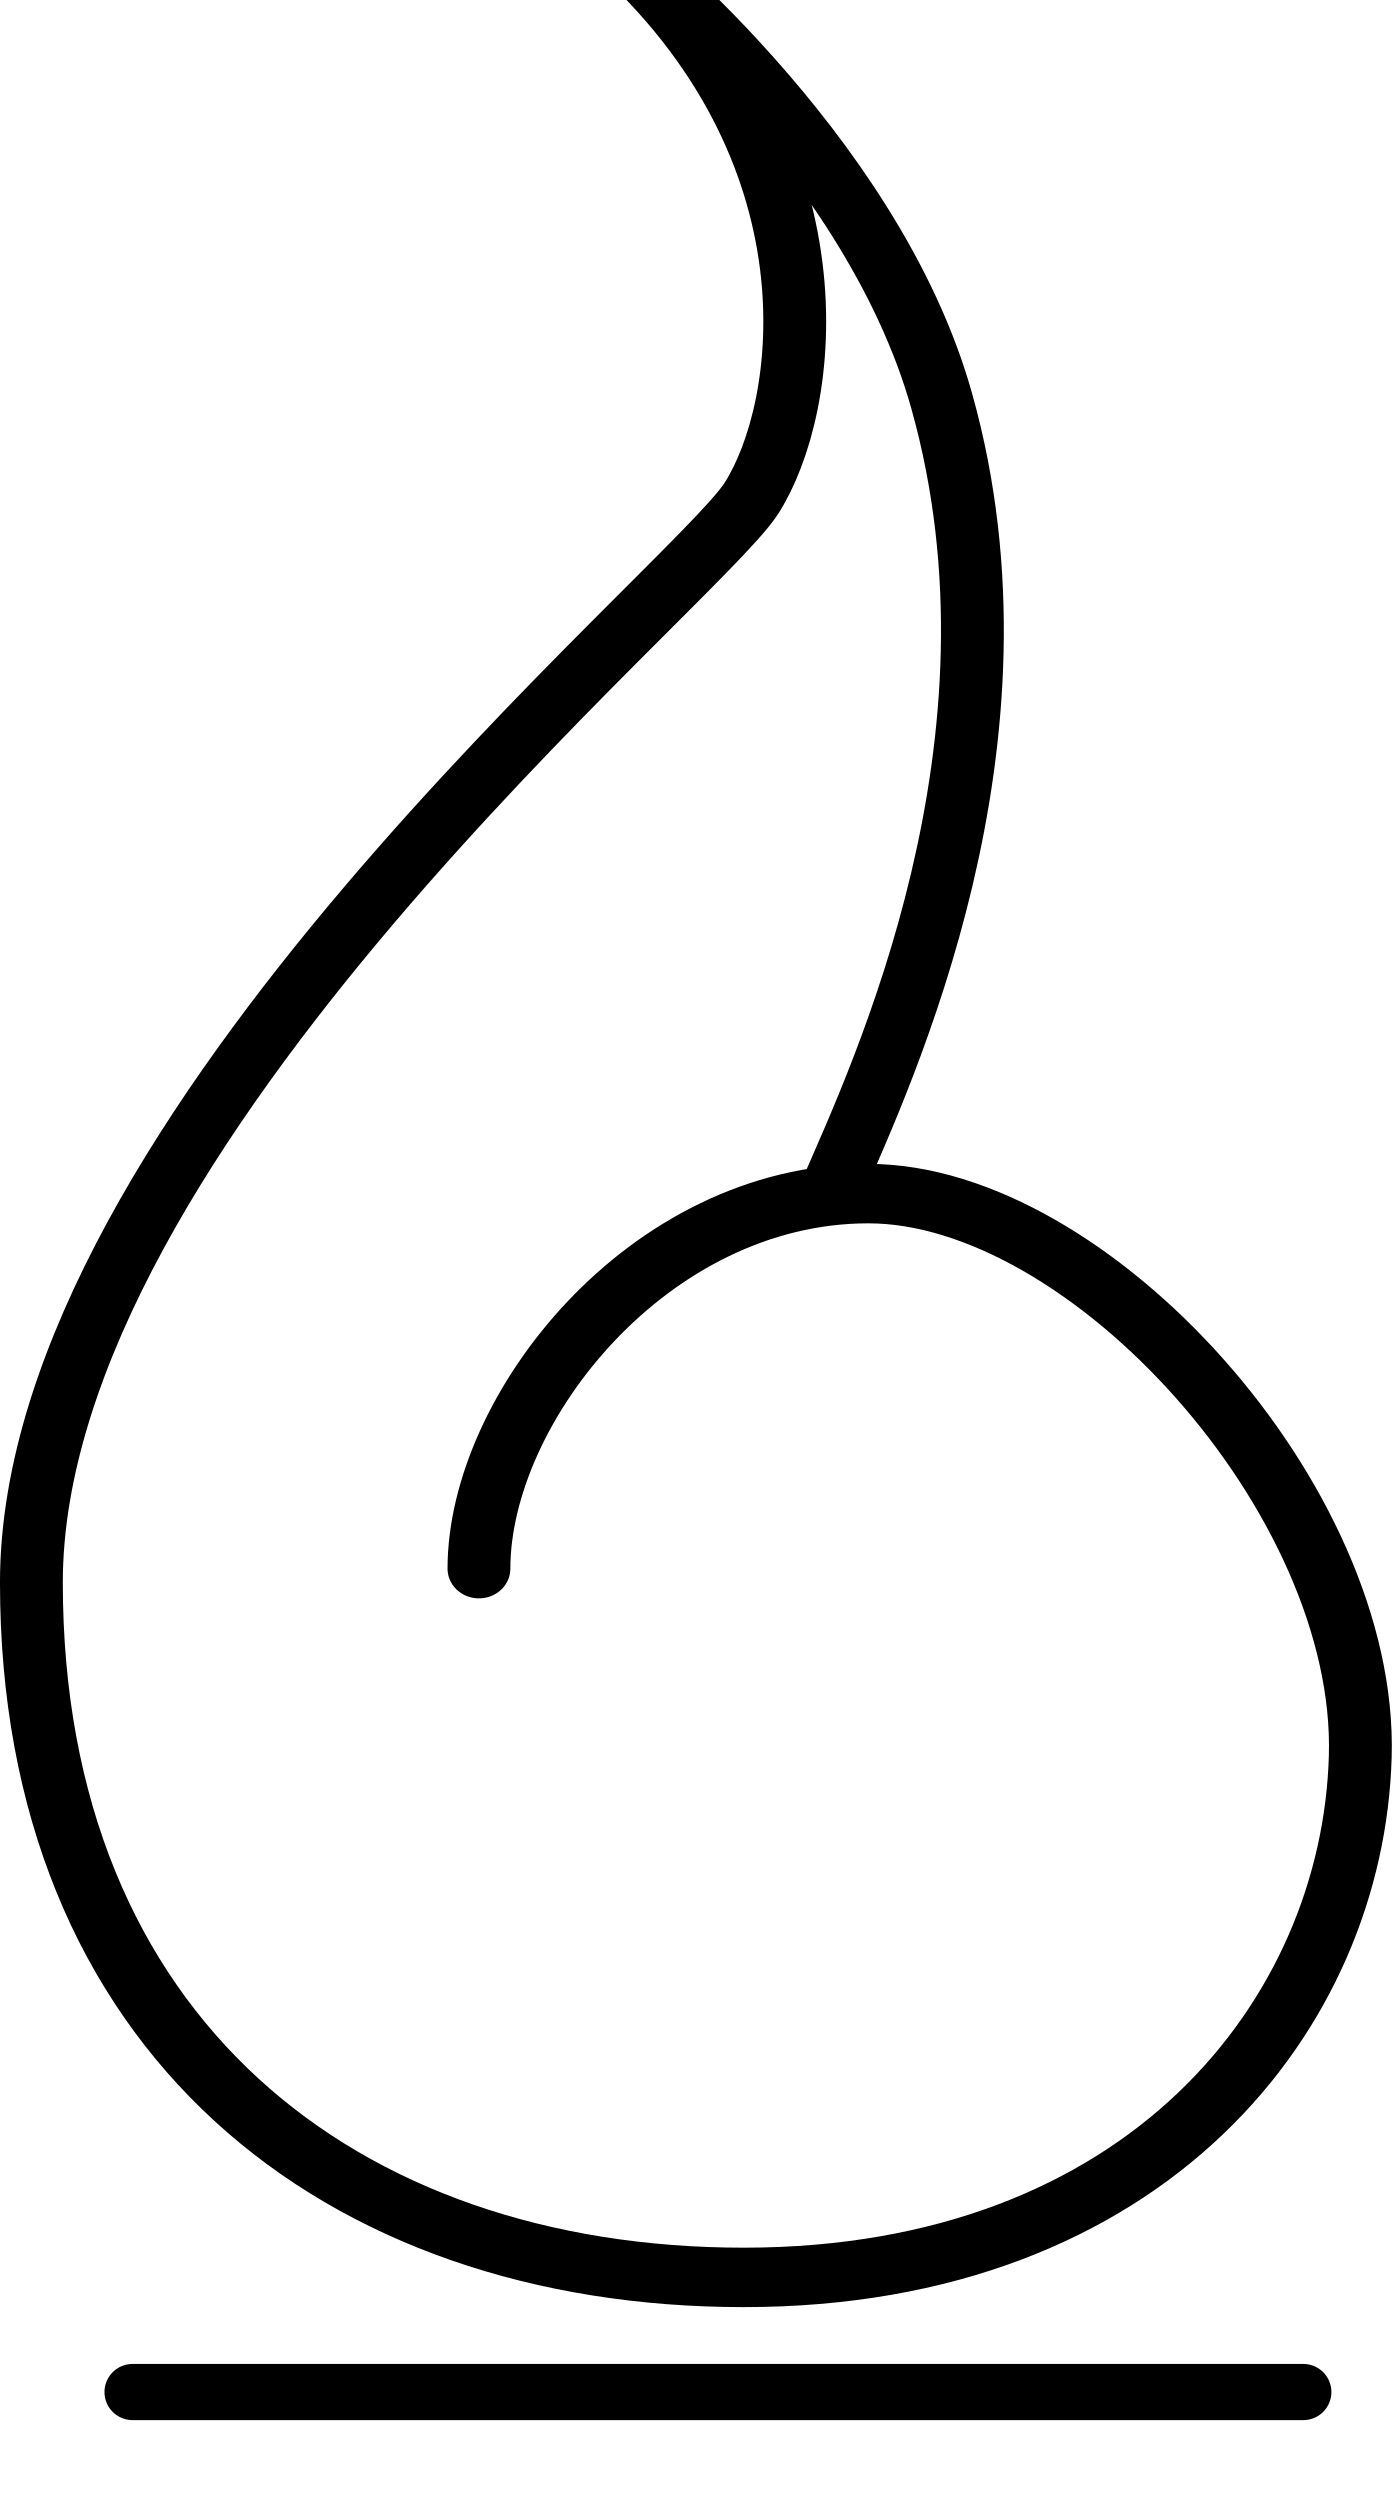
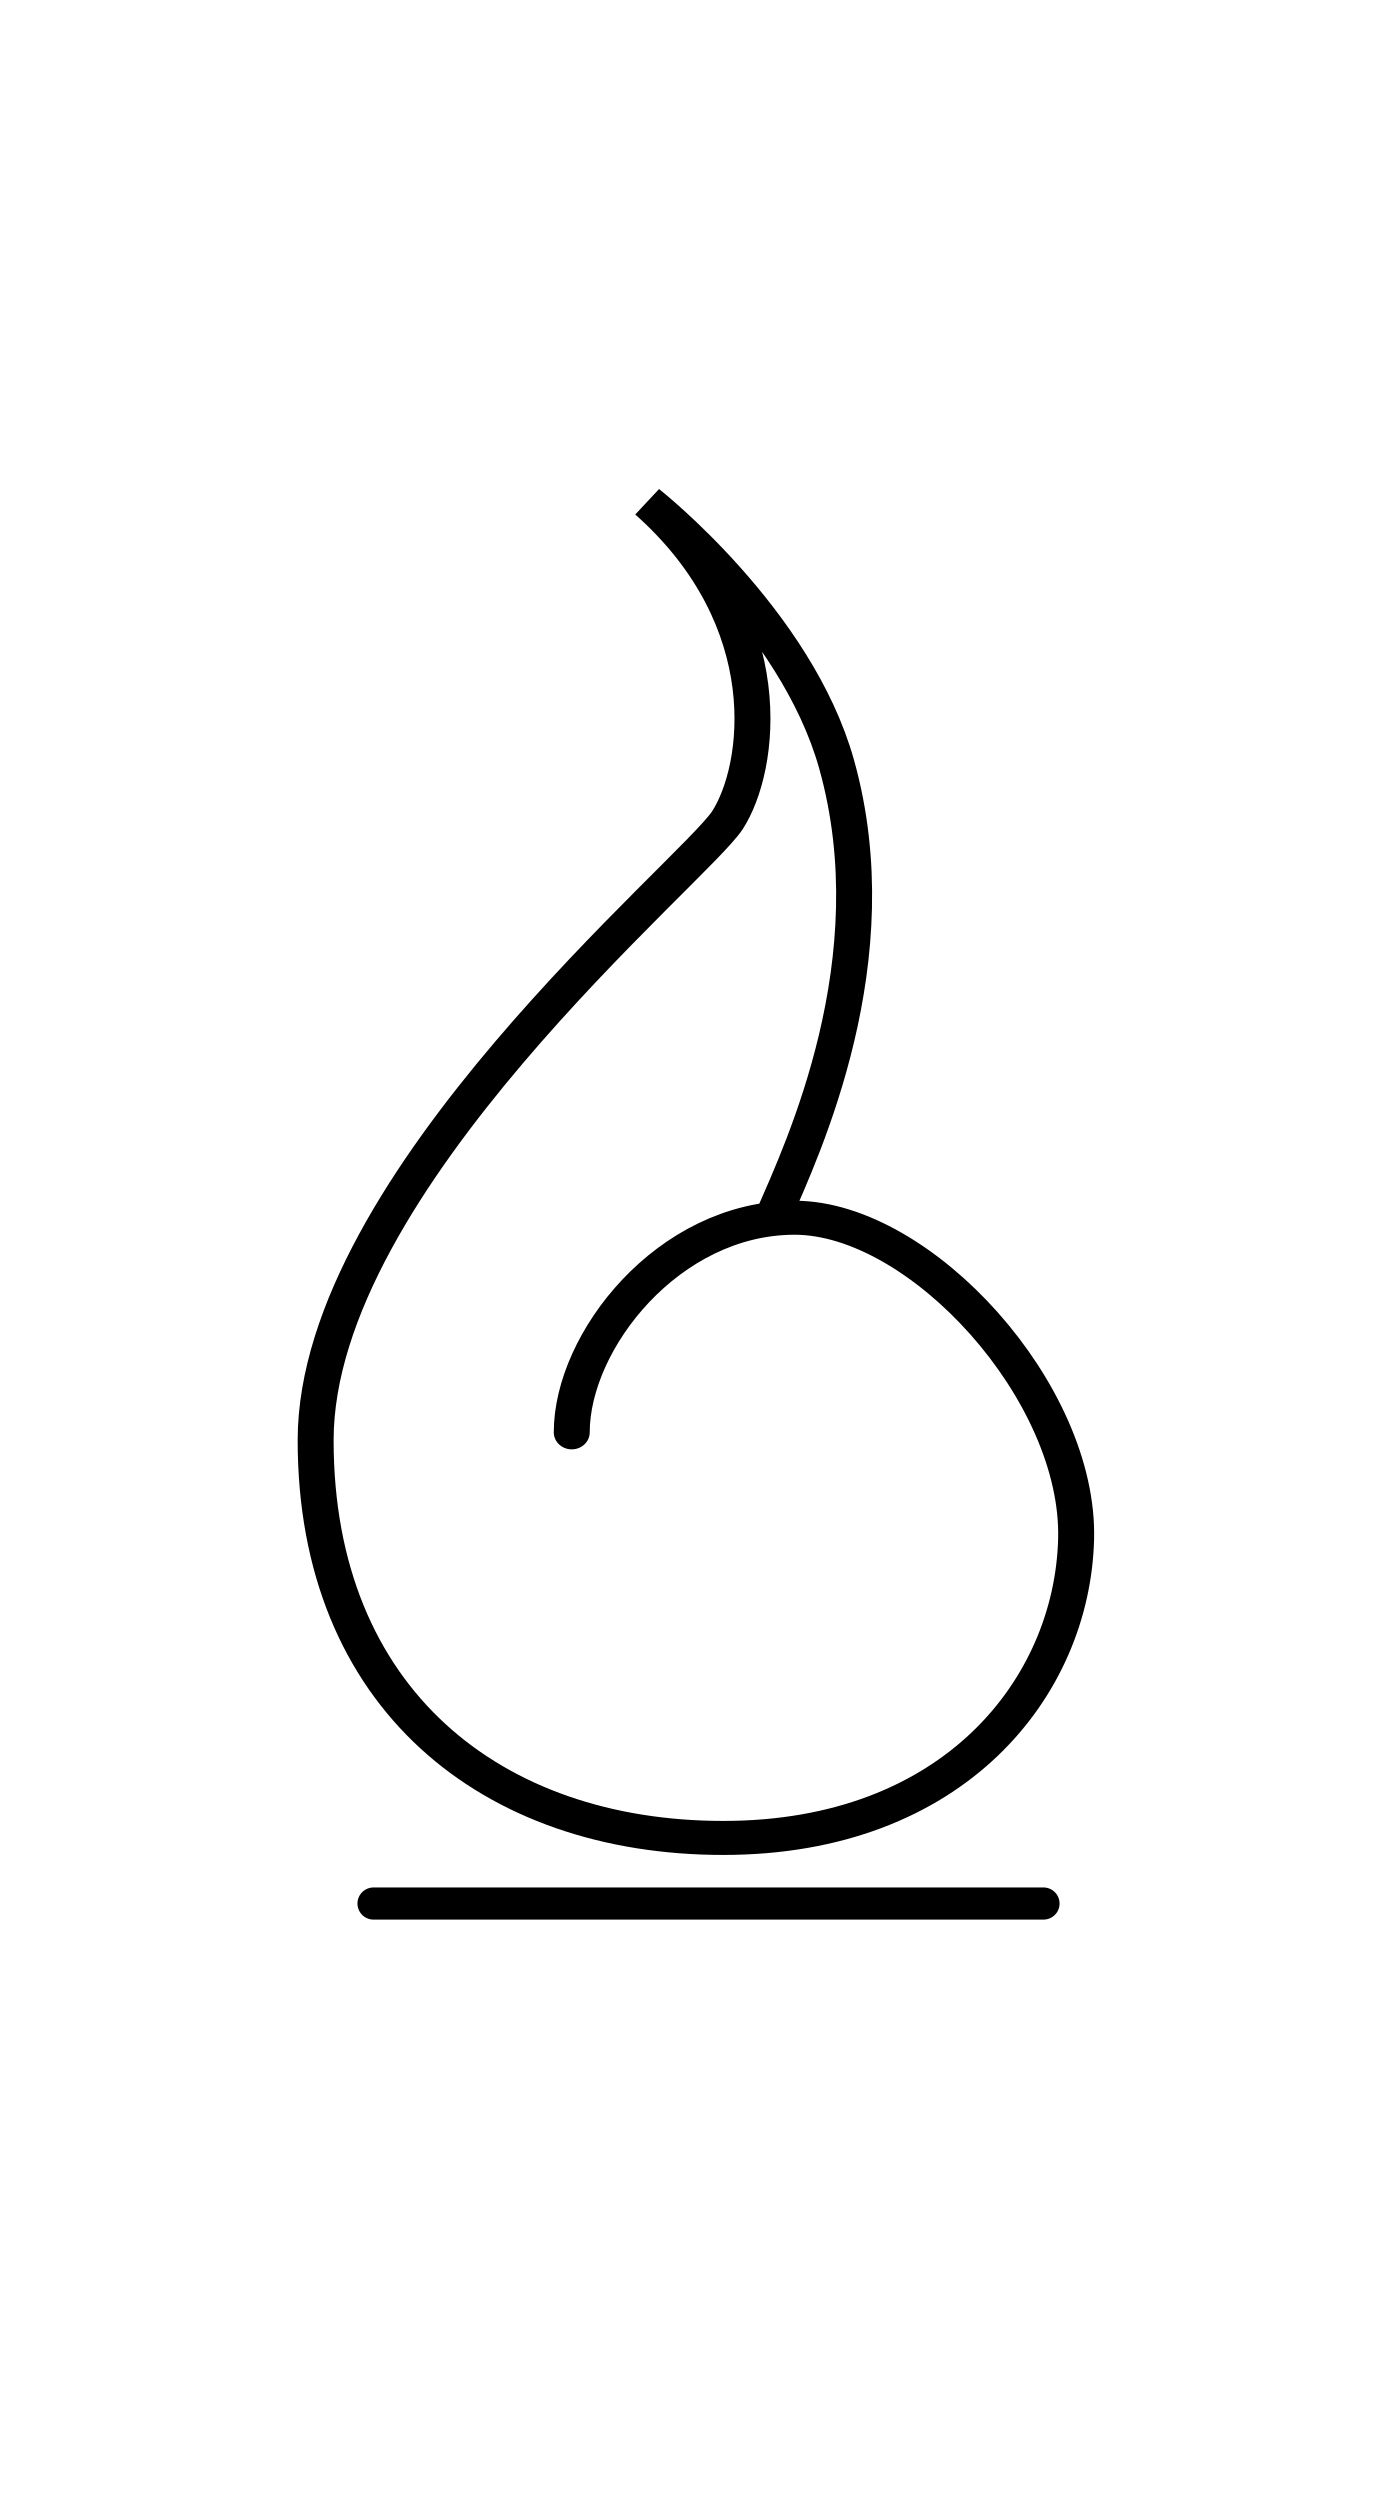
- <svg xmlns="http://www.w3.org/2000/svg" version="1.1" id="svg1" width="19.378" height="34.807" viewBox="0 0 8.027 9.752">
+ <svg xmlns="http://www.w3.org/2000/svg" version="1.1" id="svg1" width="19.378" height="34.807" viewBox="-3 0 14.027 9.752">
  <defs id="defs1">
    <clipPath clipPathUnits="userSpaceOnUse" id="clipPath78">
      <path d="M 14,14 H 598 V 778 H 14 Z" transform="translate(-199.499,-602.947)" id="path78" />
    </clipPath>
  </defs>
  <g id="g1" style="display:inline;fill:none;fill-opacity:1;stroke:#000000;stroke-width:0.529;stroke-dasharray:none;stroke-opacity:1" transform="matrix(0,-0.6475823,0.6845241,0,-166.8209,179.0501)">
    <g id="g618" style="fill:none;fill-opacity:1;stroke:#000000;stroke-width:0.529;stroke-dasharray:none;stroke-opacity:1">
      <path style="fill:none;fill-opacity:1;stroke:#000000;stroke-width:0.324;stroke-linecap:round;stroke-linejoin:bevel;stroke-dasharray:none;stroke-opacity:1" d="M 0.759,11.438 H 7.511" id="path1-0" transform="matrix(0,1.460869,-1.544205,0,276.4524,243.7115)" />
      <path id="path77" d="m 0.093,3.249 c 1.067,0 2.505,-1.068 2.505,-2.461 0,-1.393 -2.043,-3.155 -3.759,-3.108 -1.719,0.046 -3.48,1.345 -3.48,3.896 0,2.552 1.623,4.501 4.641,4.501 3.018,0 6.637,-4.175 7.238,-4.547 0.605,-0.37 2.321,-0.601 3.713,0.882 0,0 -1.366,-1.641 -3.062,-2.088 C 5.609,-0.28 3.413,0.696 2.622,1.021" style="fill:none;fill-opacity:1;fill-rule:nonzero;stroke:#000000;stroke-width:0.397;stroke-linecap:round;stroke-linejoin:miter;stroke-miterlimit:4;stroke-dasharray:none;stroke-opacity:1" transform="matrix(1.333333,0,0,-1.333333,265.9987,252.0707)" clip-path="url(#clipPath78)" />
    </g>
  </g>
</svg>
